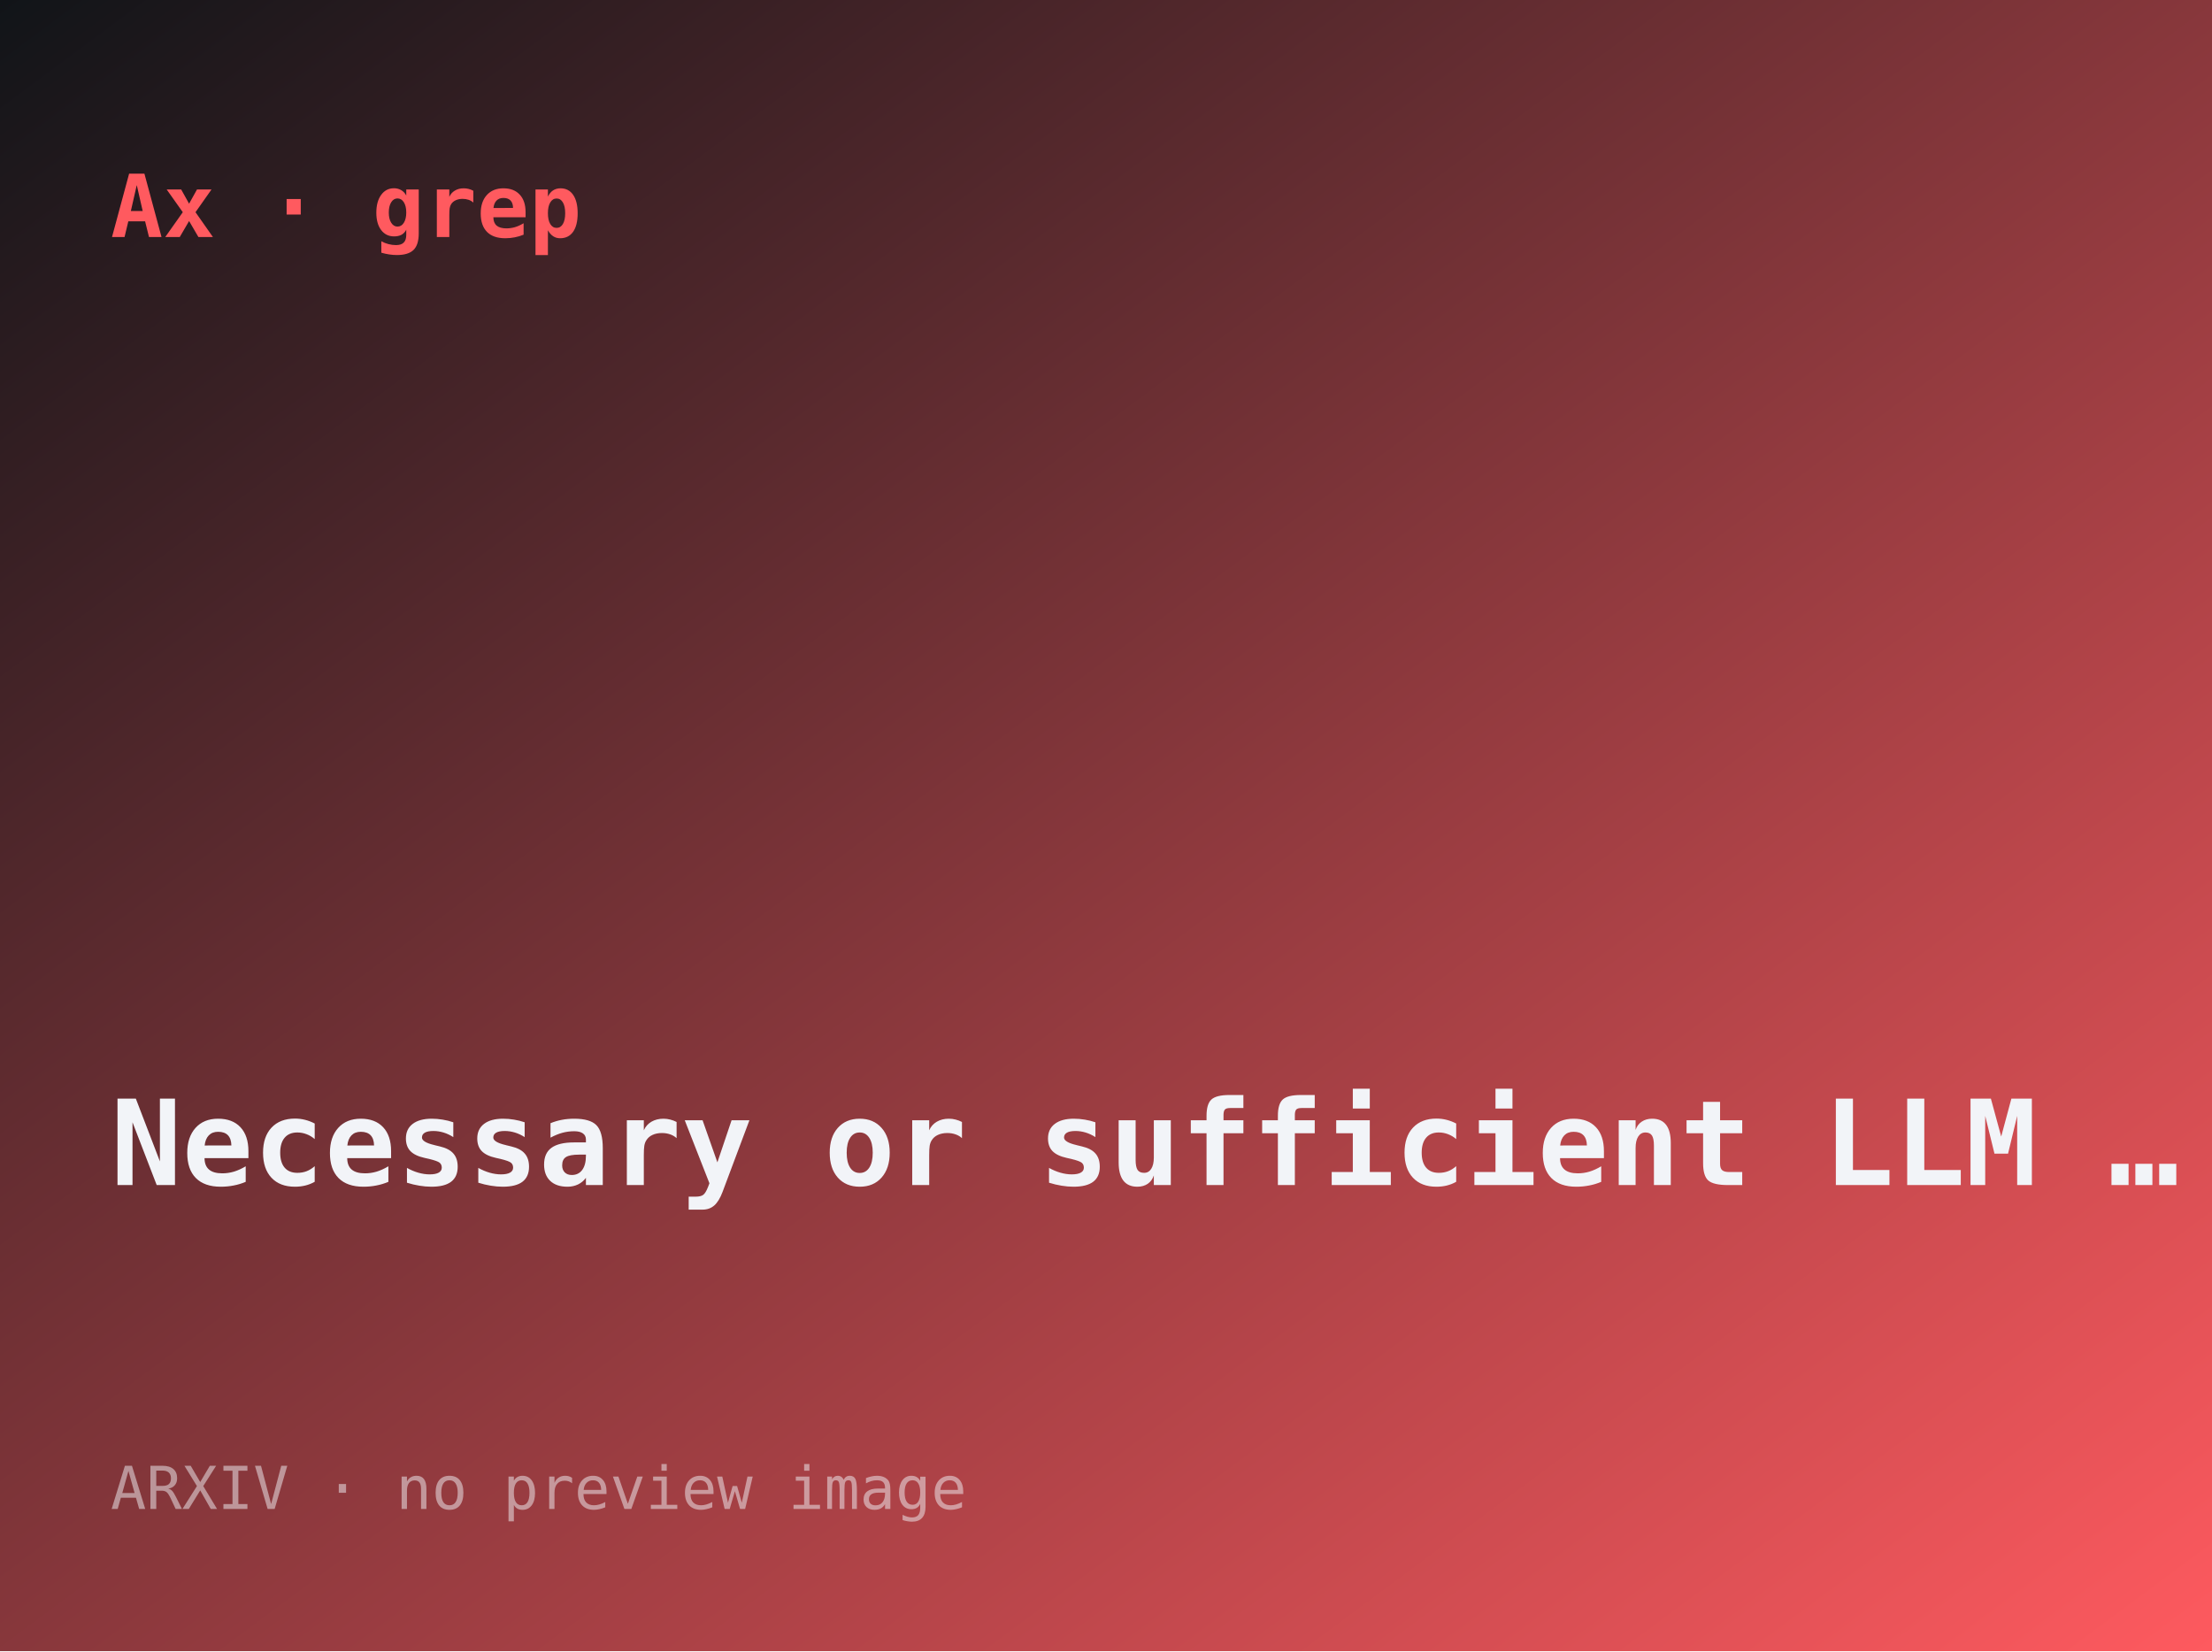
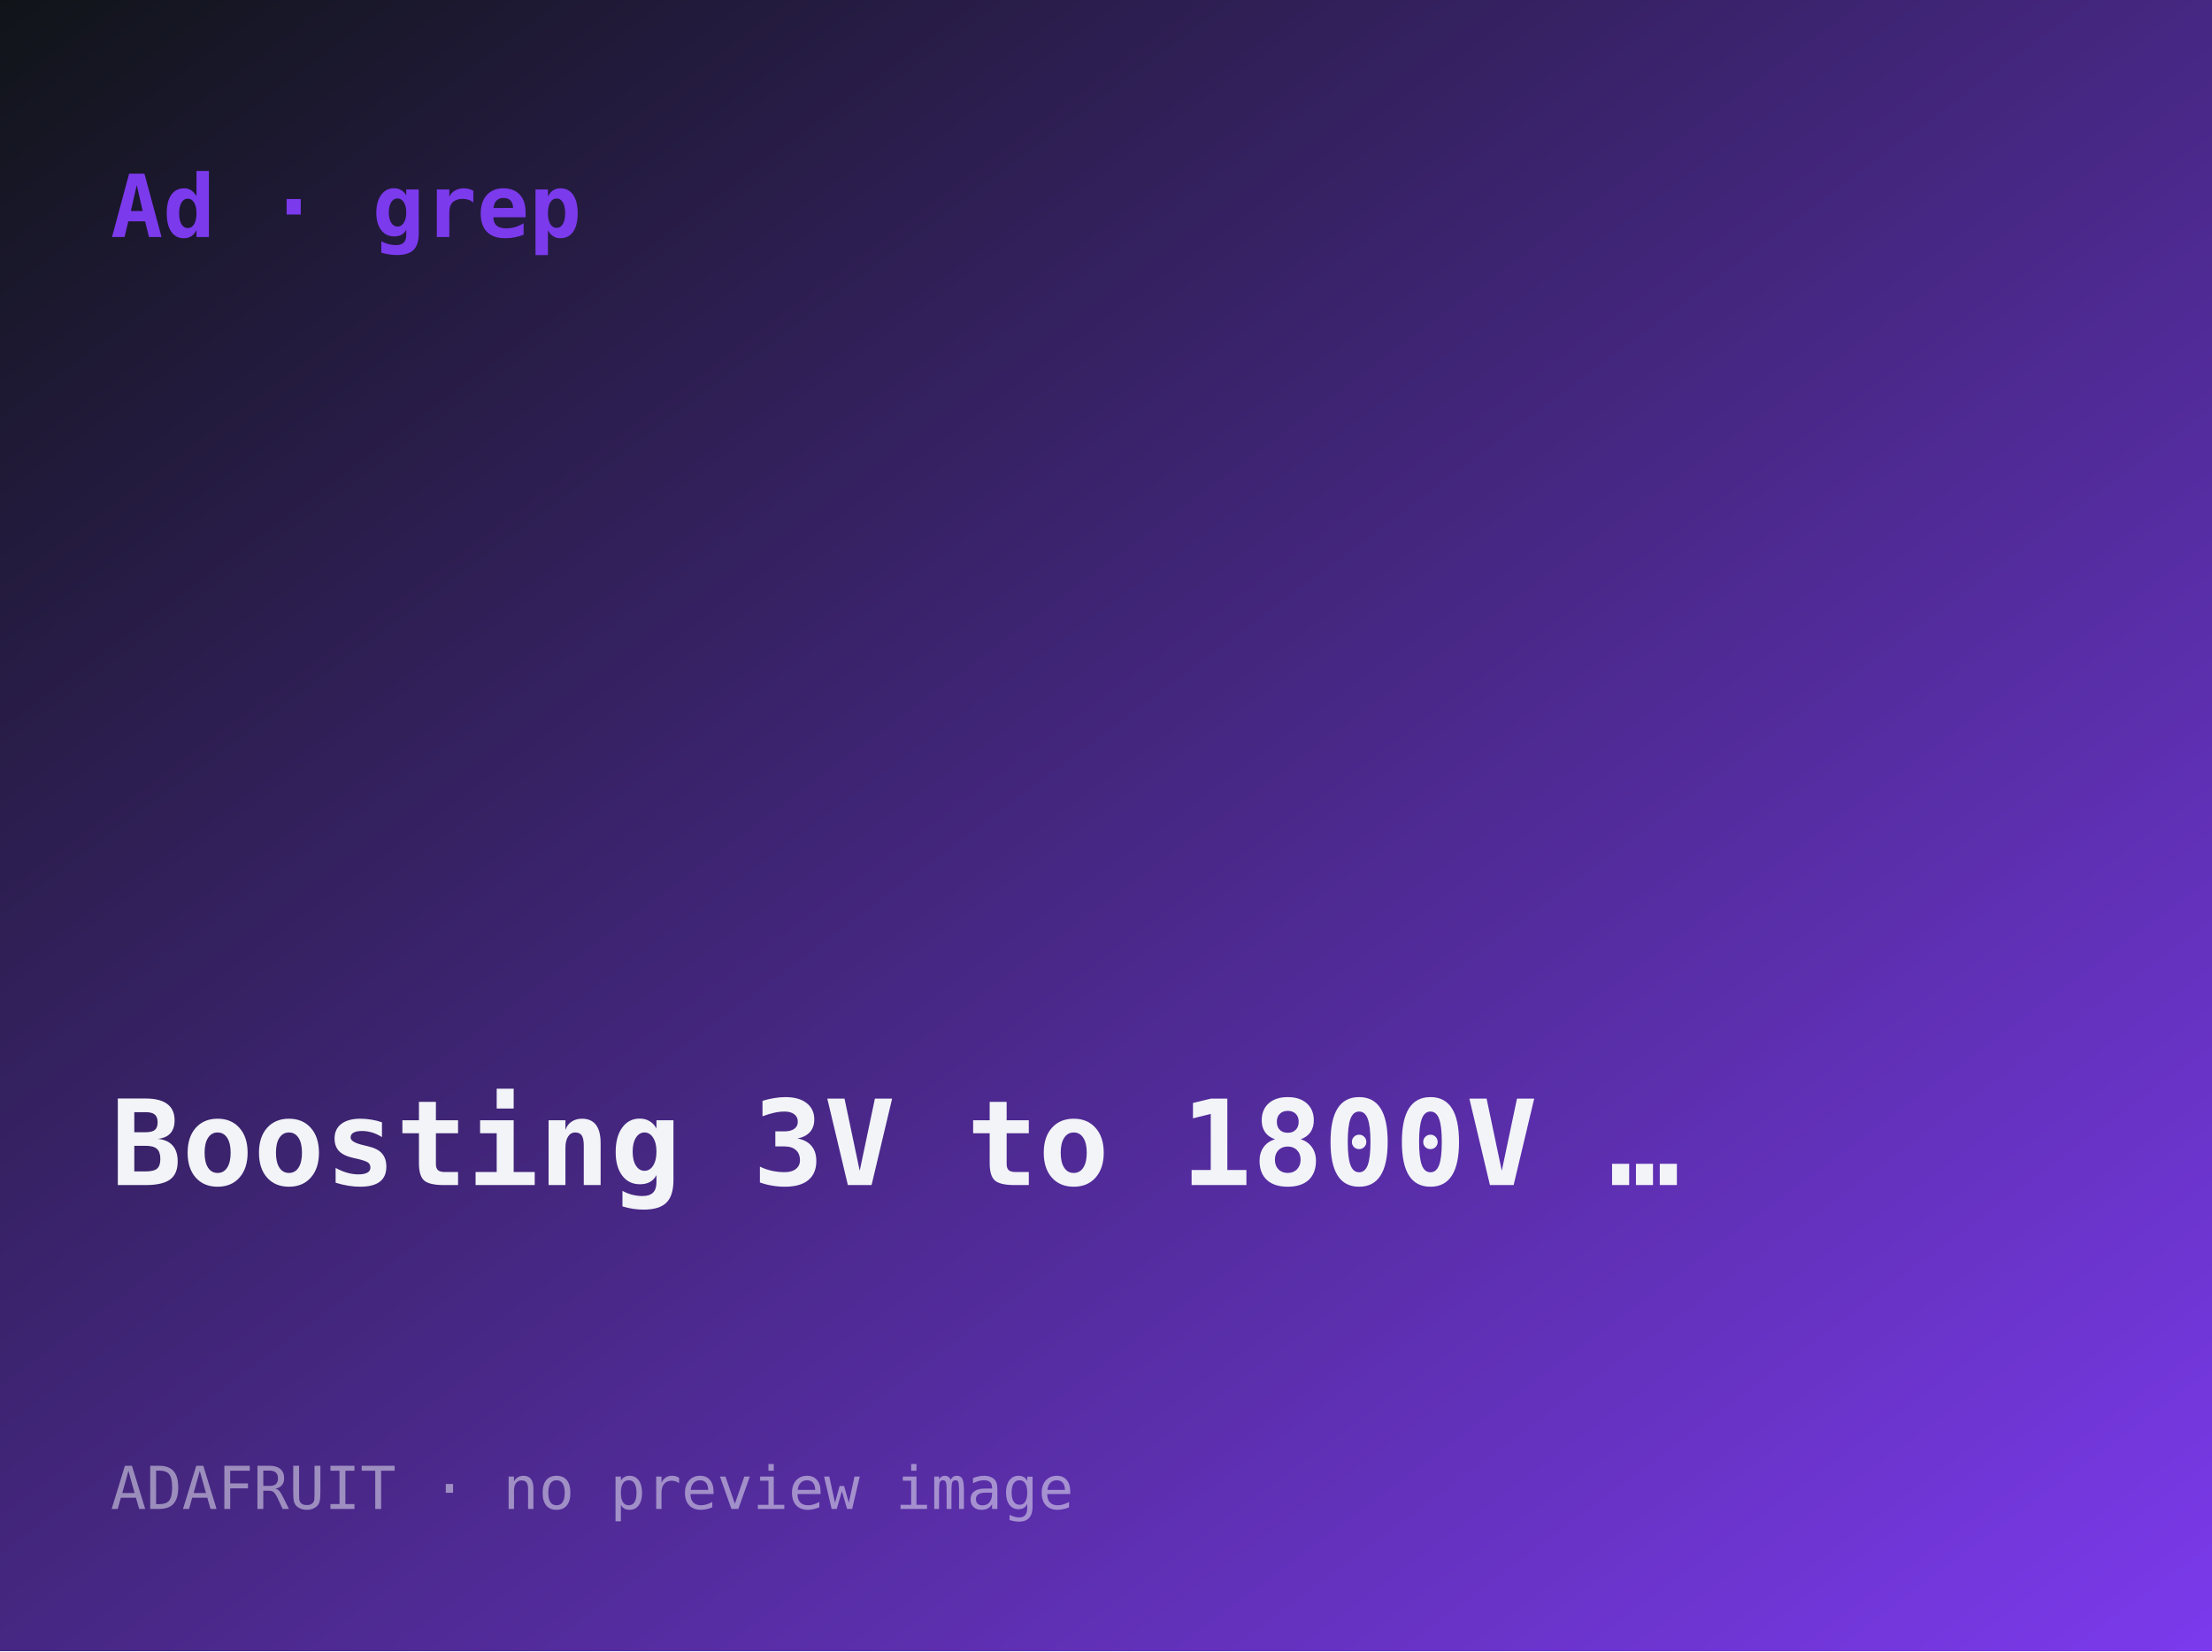
- <svg xmlns="http://www.w3.org/2000/svg" width="560" height="418" viewBox="0 0 560 418" role="img" aria-label="Necessary or sufficient? LLM explanations vs behaviour">
+ <svg xmlns="http://www.w3.org/2000/svg" width="560" height="418" viewBox="0 0 560 418" role="img" aria-label="Boosting 3V to 1800V without chips">
  <defs>
    <linearGradient id="g" x1="0" y1="0" x2="1" y2="1">
      <stop offset="0" stop-color="#101418" />
-       <stop offset="1" stop-color="#ff5a5f" />
+       <stop offset="1" stop-color="#7c3aed" />
    </linearGradient>
  </defs>
  <rect width="560" height="418" fill="url(#g)" />
-   <text x="28" y="60" font-family="ui-monospace,monospace" font-size="22" fill="#ff5a5f" font-weight="700">Ax · grep</text>
-   <text x="28" y="300" font-family="ui-monospace,monospace" font-size="30" fill="#f2f4f8" font-weight="600">Necessary or sufficient LLM …</text>
-   <text x="28" y="382" font-family="ui-monospace,monospace" font-size="15" fill="rgba(242,244,248,.5)">ARXIV · no preview image</text>
+   <text x="28" y="60" font-family="ui-monospace,monospace" font-size="22" fill="#7c3aed" font-weight="700">Ad · grep</text>
+   <text x="28" y="300" font-family="ui-monospace,monospace" font-size="30" fill="#f2f4f8" font-weight="600">Boosting 3V to 1800V …</text>
+   <text x="28" y="382" font-family="ui-monospace,monospace" font-size="15" fill="rgba(242,244,248,.5)">ADAFRUIT · no preview image</text>
</svg>
